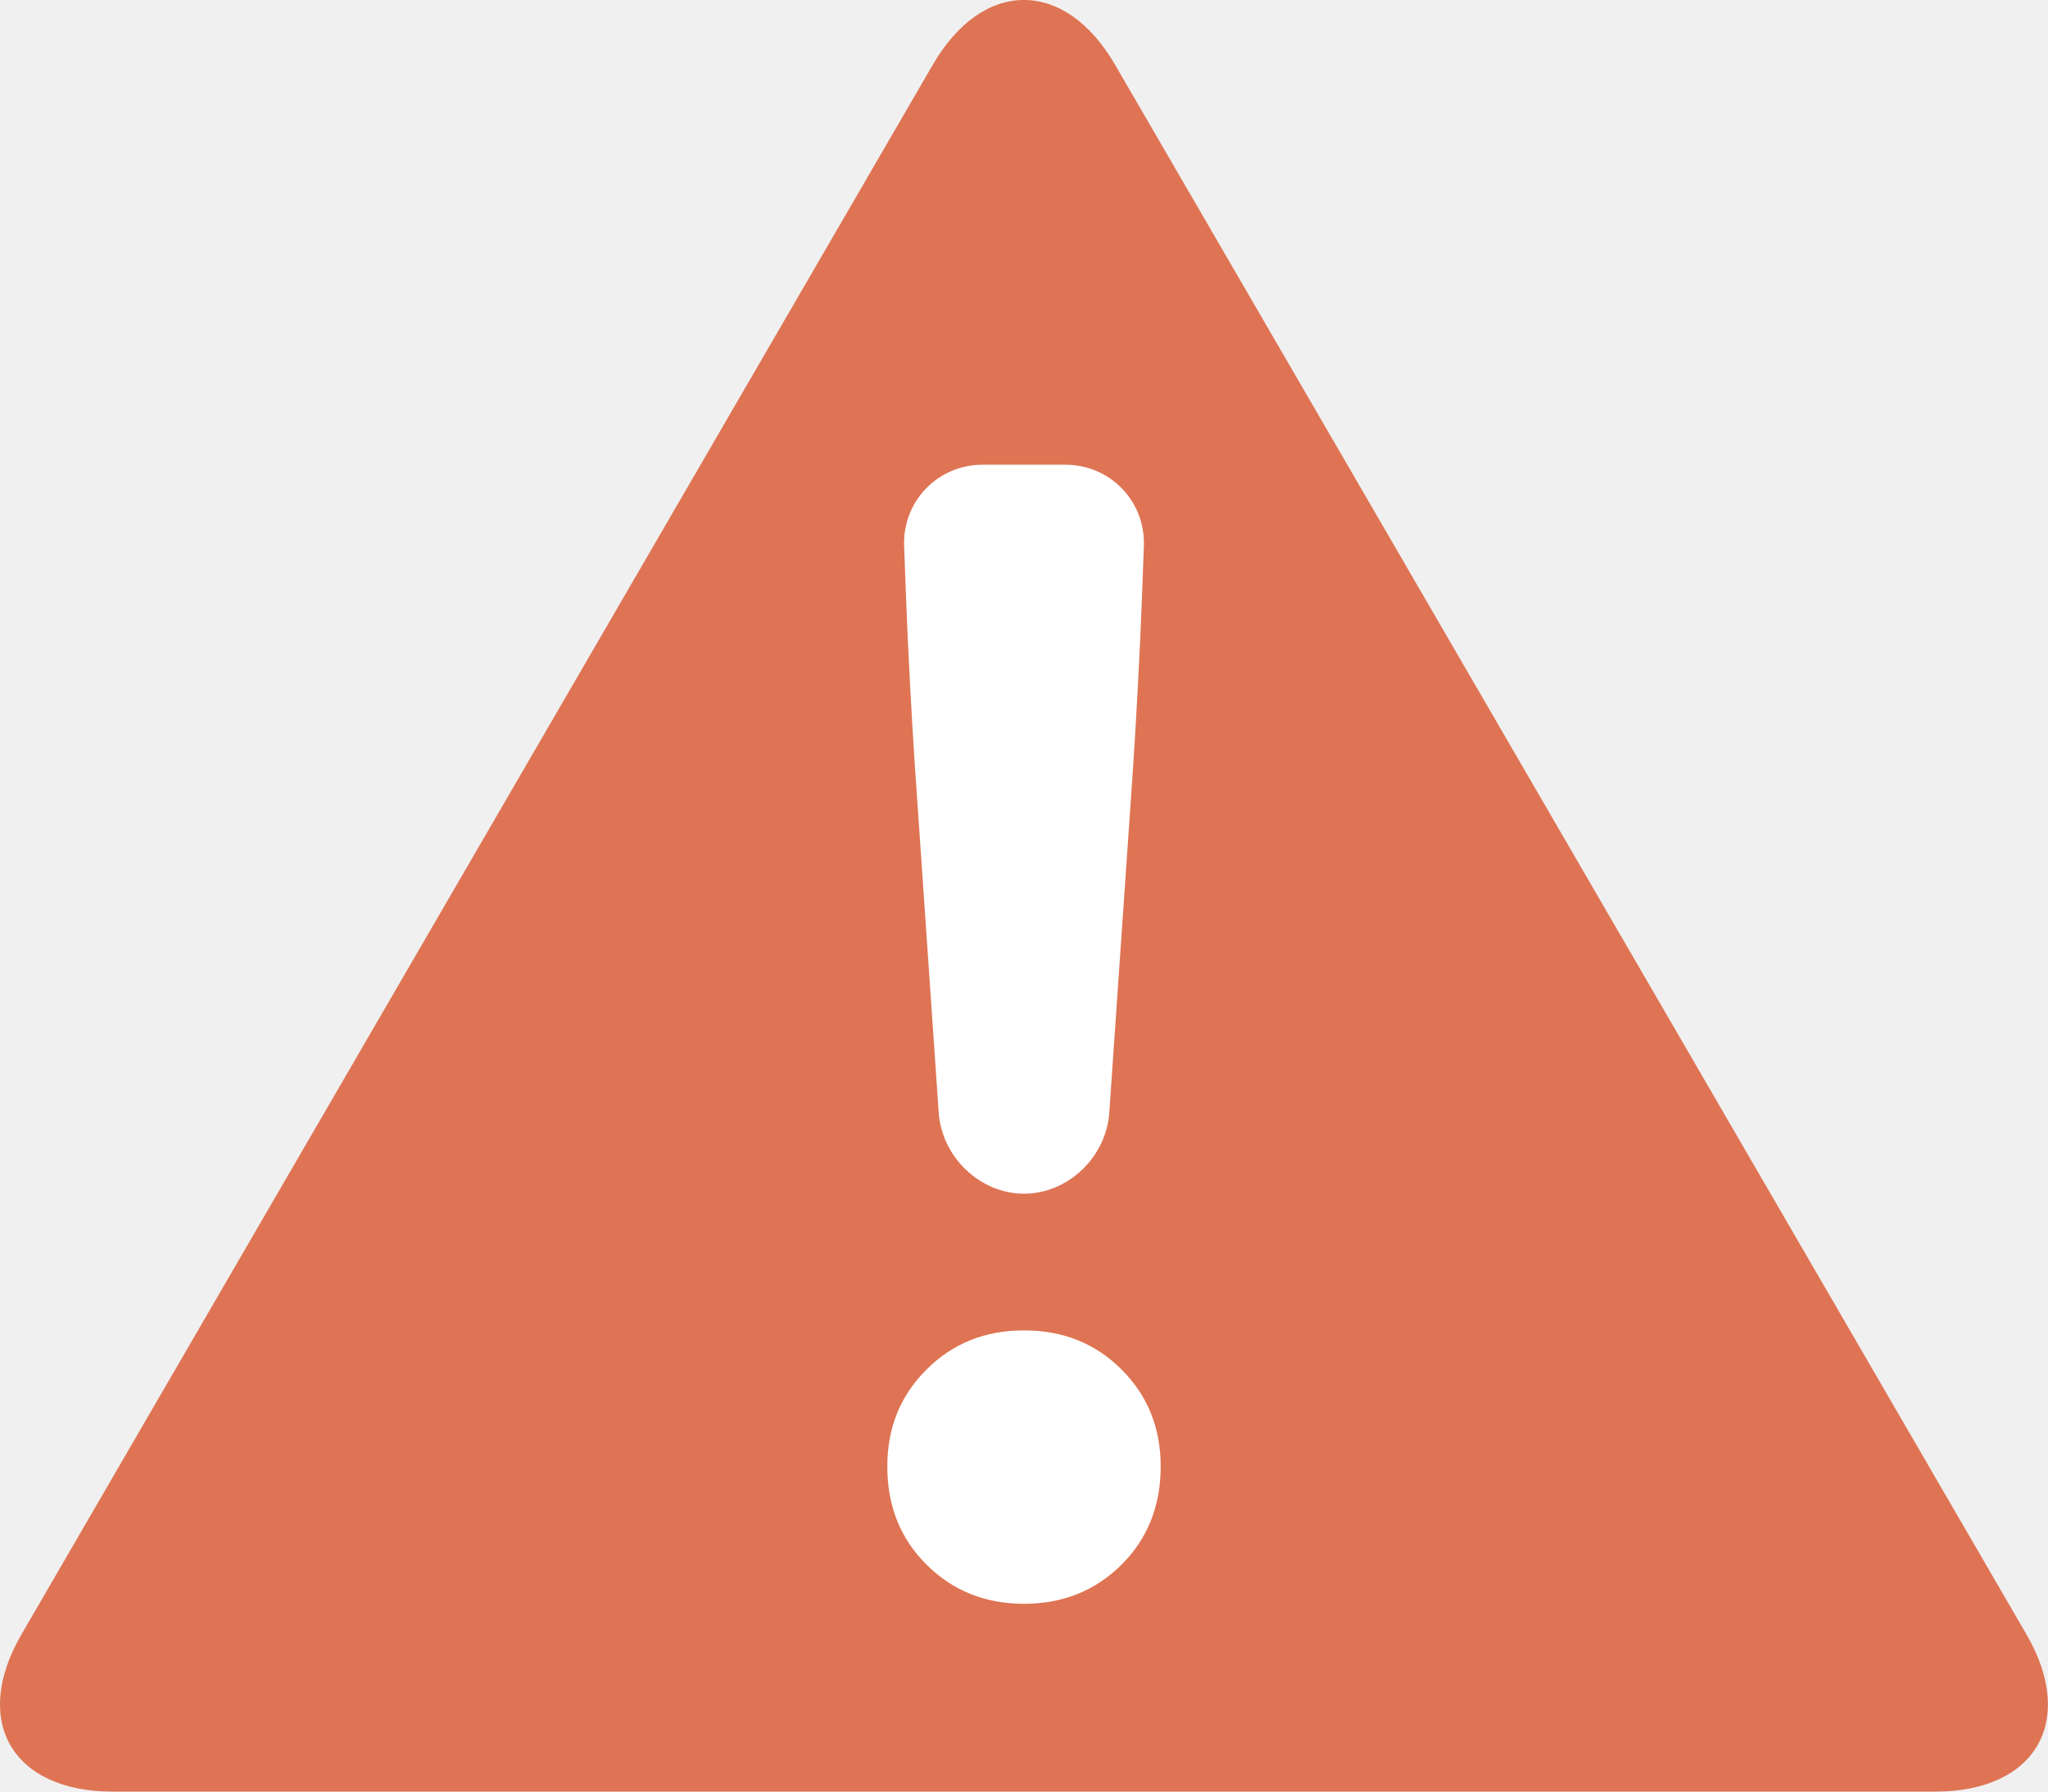
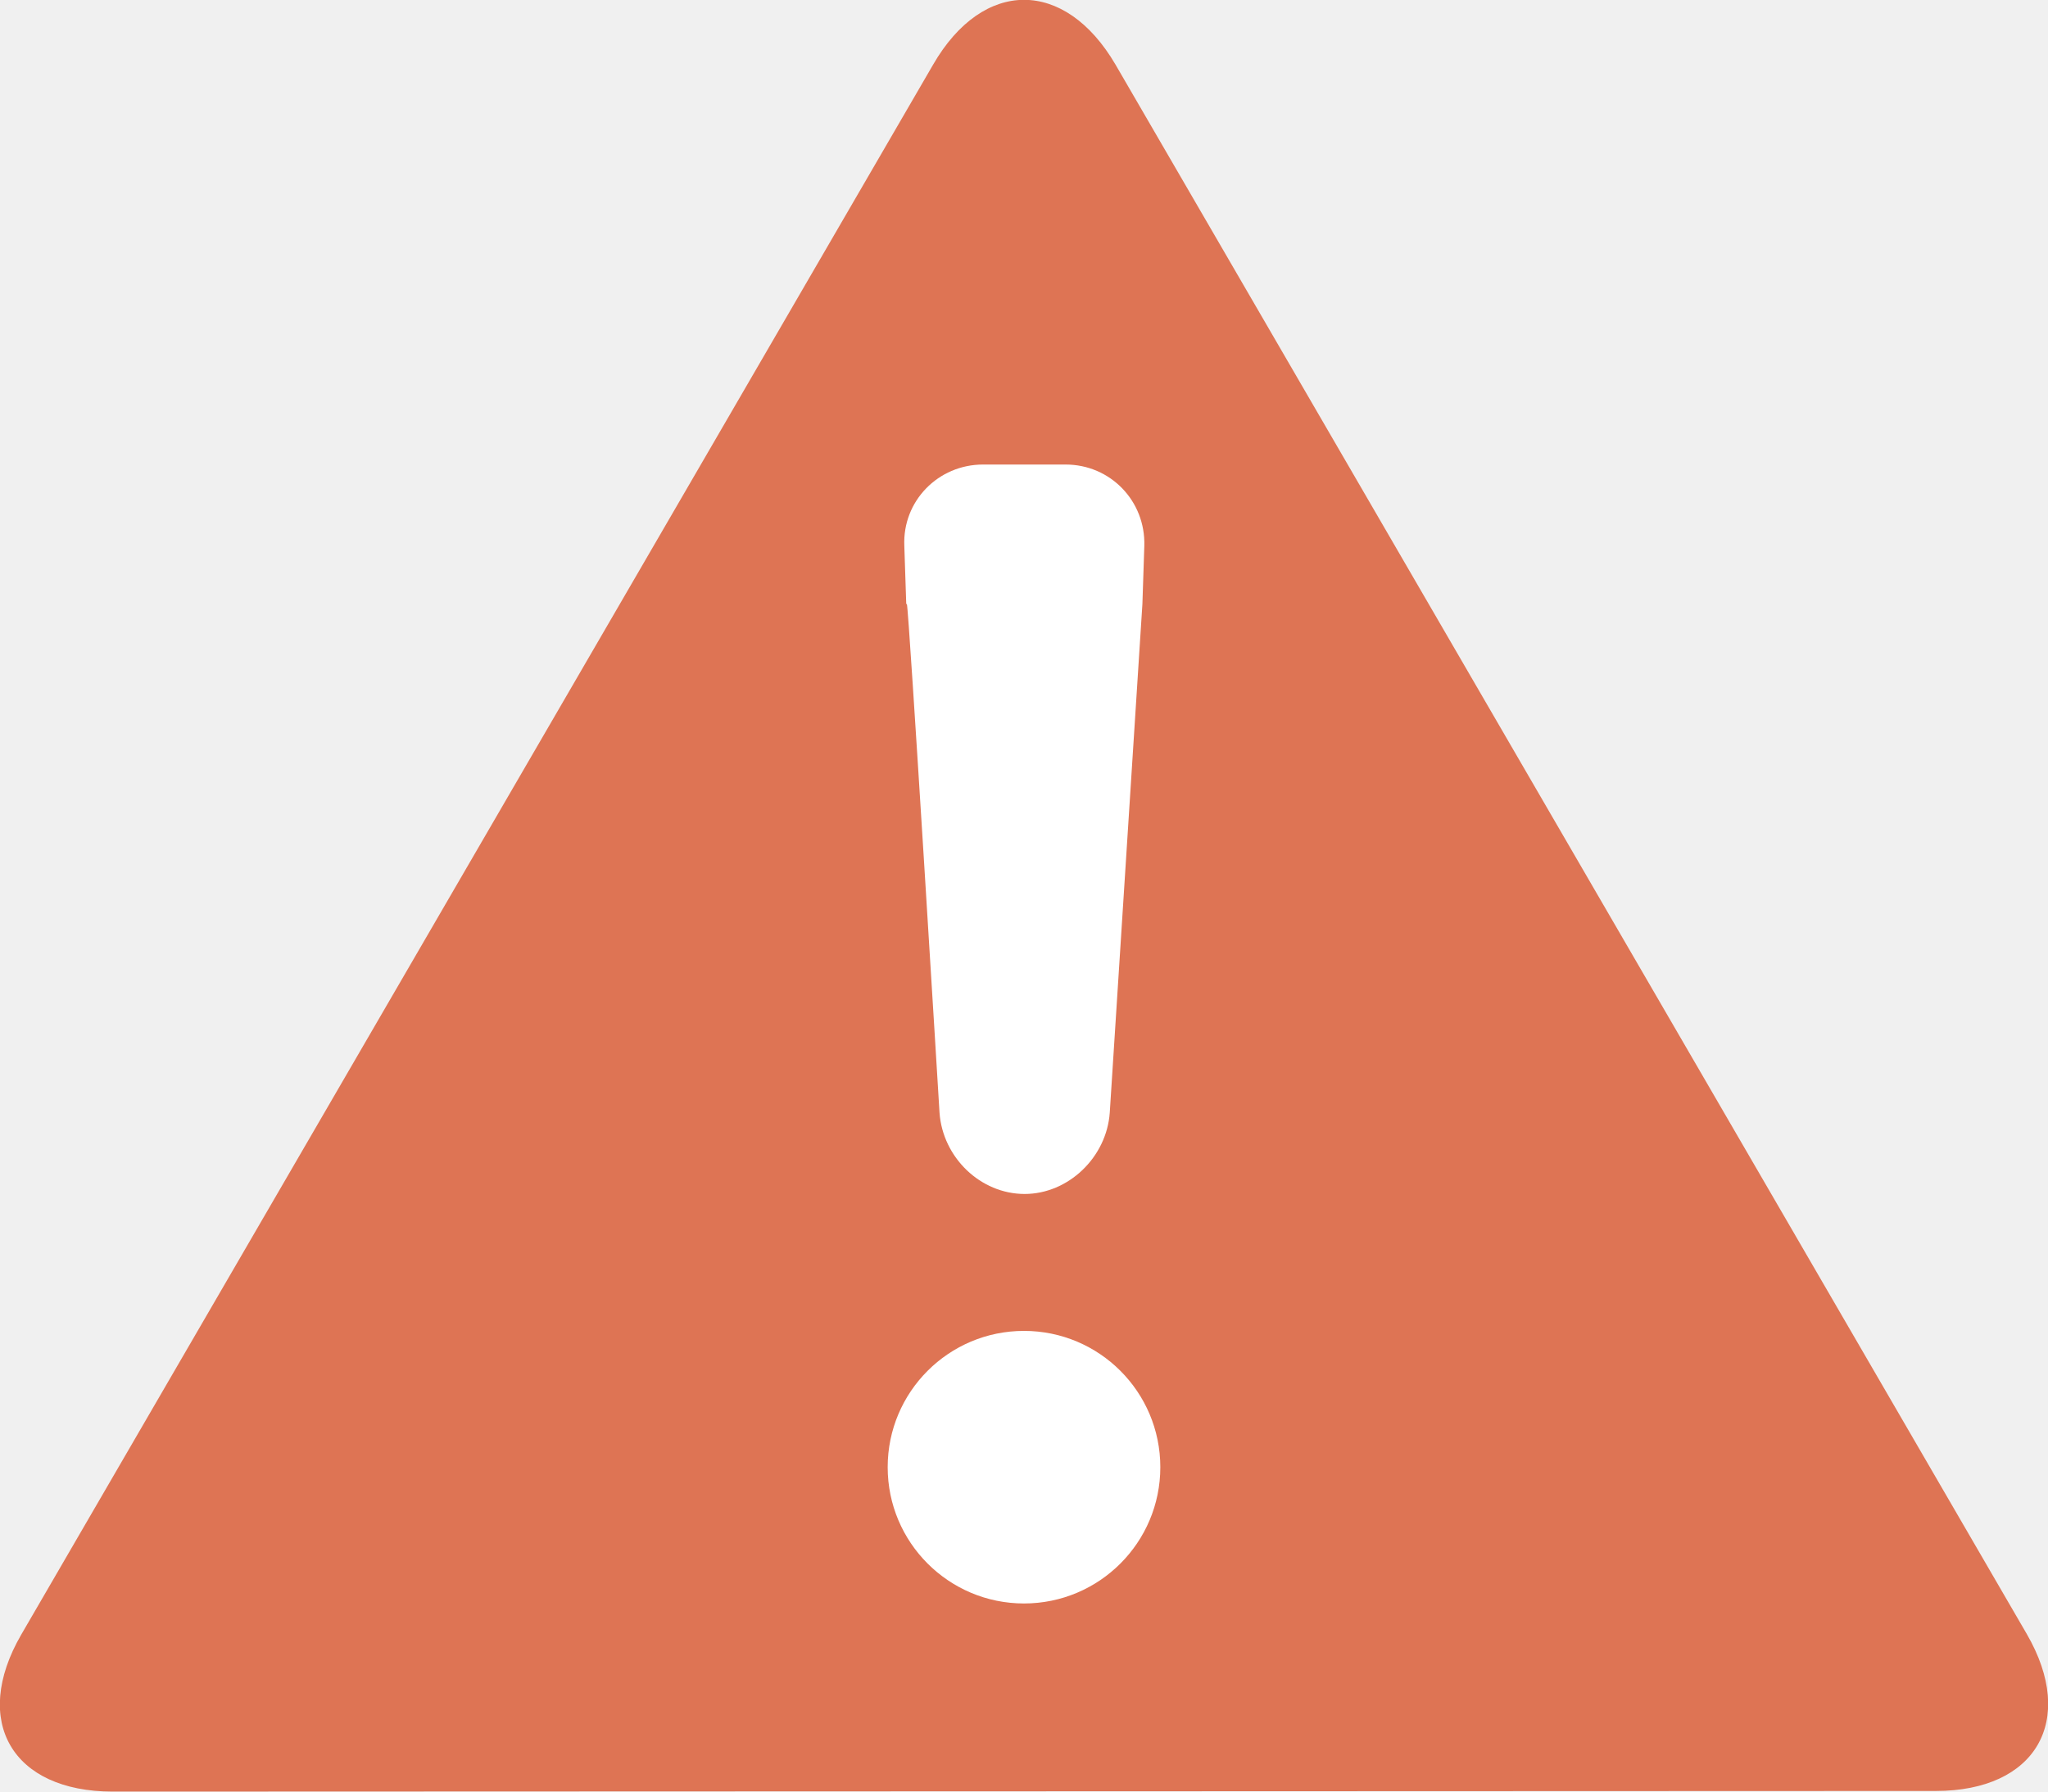
<svg xmlns="http://www.w3.org/2000/svg" version="1.1" viewBox="0 0 32 28">
-   <rect style="opacity:0;fill:#ffffff" width="32" height="28" />
-   <path style="fill:#de7454" d="M 1.758,28 C 0.191,28 -0.449,26.896 0.334,25.546 L 14.575,1.012 c 0.783,-1.35 2.065,-1.35 2.848,0 l 14.242,24.534 c 0.783,1.35 0.142,2.454 -1.424,2.454 z" />
-   <path style="fill:#ffffff" d="m 18.136,22.918 c 0,0.615 -0.204,1.127 -0.61,1.534 -0.41,0.407 -0.917,0.613 -1.526,0.613 -0.608,0 -1.116,-0.206 -1.524,-0.613 -0.409,-0.407 -0.612,-0.919 -0.612,-1.534 0,-0.602 0.202,-1.105 0.612,-1.513 0.408,-0.41 0.917,-0.613 1.524,-0.613 0.609,0 1.116,0.203 1.526,0.613 0.407,0.408 0.61,0.912 0.61,1.513 z" />
-   <path style="fill:#ffffff" d="m 14.296,11.983 c -0.048,-0.699 -0.109,-1.843 -0.135,-2.542 l -0.034,-0.906 c -0.026,-0.7 0.525,-1.272 1.226,-1.272 h 1.294 c 0.701,0 1.252,0.573 1.226,1.272 l -0.034,0.906 c -0.026,0.7 -0.087,1.844 -0.134,2.542 l -0.372,5.403 c -0.047,0.699 -0.647,1.27 -1.333,1.27 -0.685,0 -1.285,-0.571 -1.333,-1.27 z" />
+   <rect style="fill:none;opacity:0" width="32" height="28" />
+   <path style="fill:#de7454" d="M 1.76,28 C 0.19,28 -0.45,26.9 0.33,25.55 L 14.58,1.01 c 0.78,-1.35 2.06,-1.35 2.85,0 l 14.24,24.53 c 0.78,1.35 0.14,2.45 -1.42,2.45 z" />
+   <path style="fill:#ffffff" d="m 14.16,9.44 -0.03,-0.91 c -0.03,-0.7 0.53,-1.27 1.23,-1.27 h 1.29 c 0.7,0 1.25,0.57 1.23,1.27 l -0.03,0.91 -0.51,7.95 c -0.05,0.7 -0.65,1.27 -1.33,1.27 -0.69,0 -1.28,-0.57 -1.33,-1.27 0,0 -0.48,-7.89 -0.51,-7.95 z" />
+   <circle style="fill:#ffffff" cx="16" cy="22.93" r="2.13" />
</svg>
